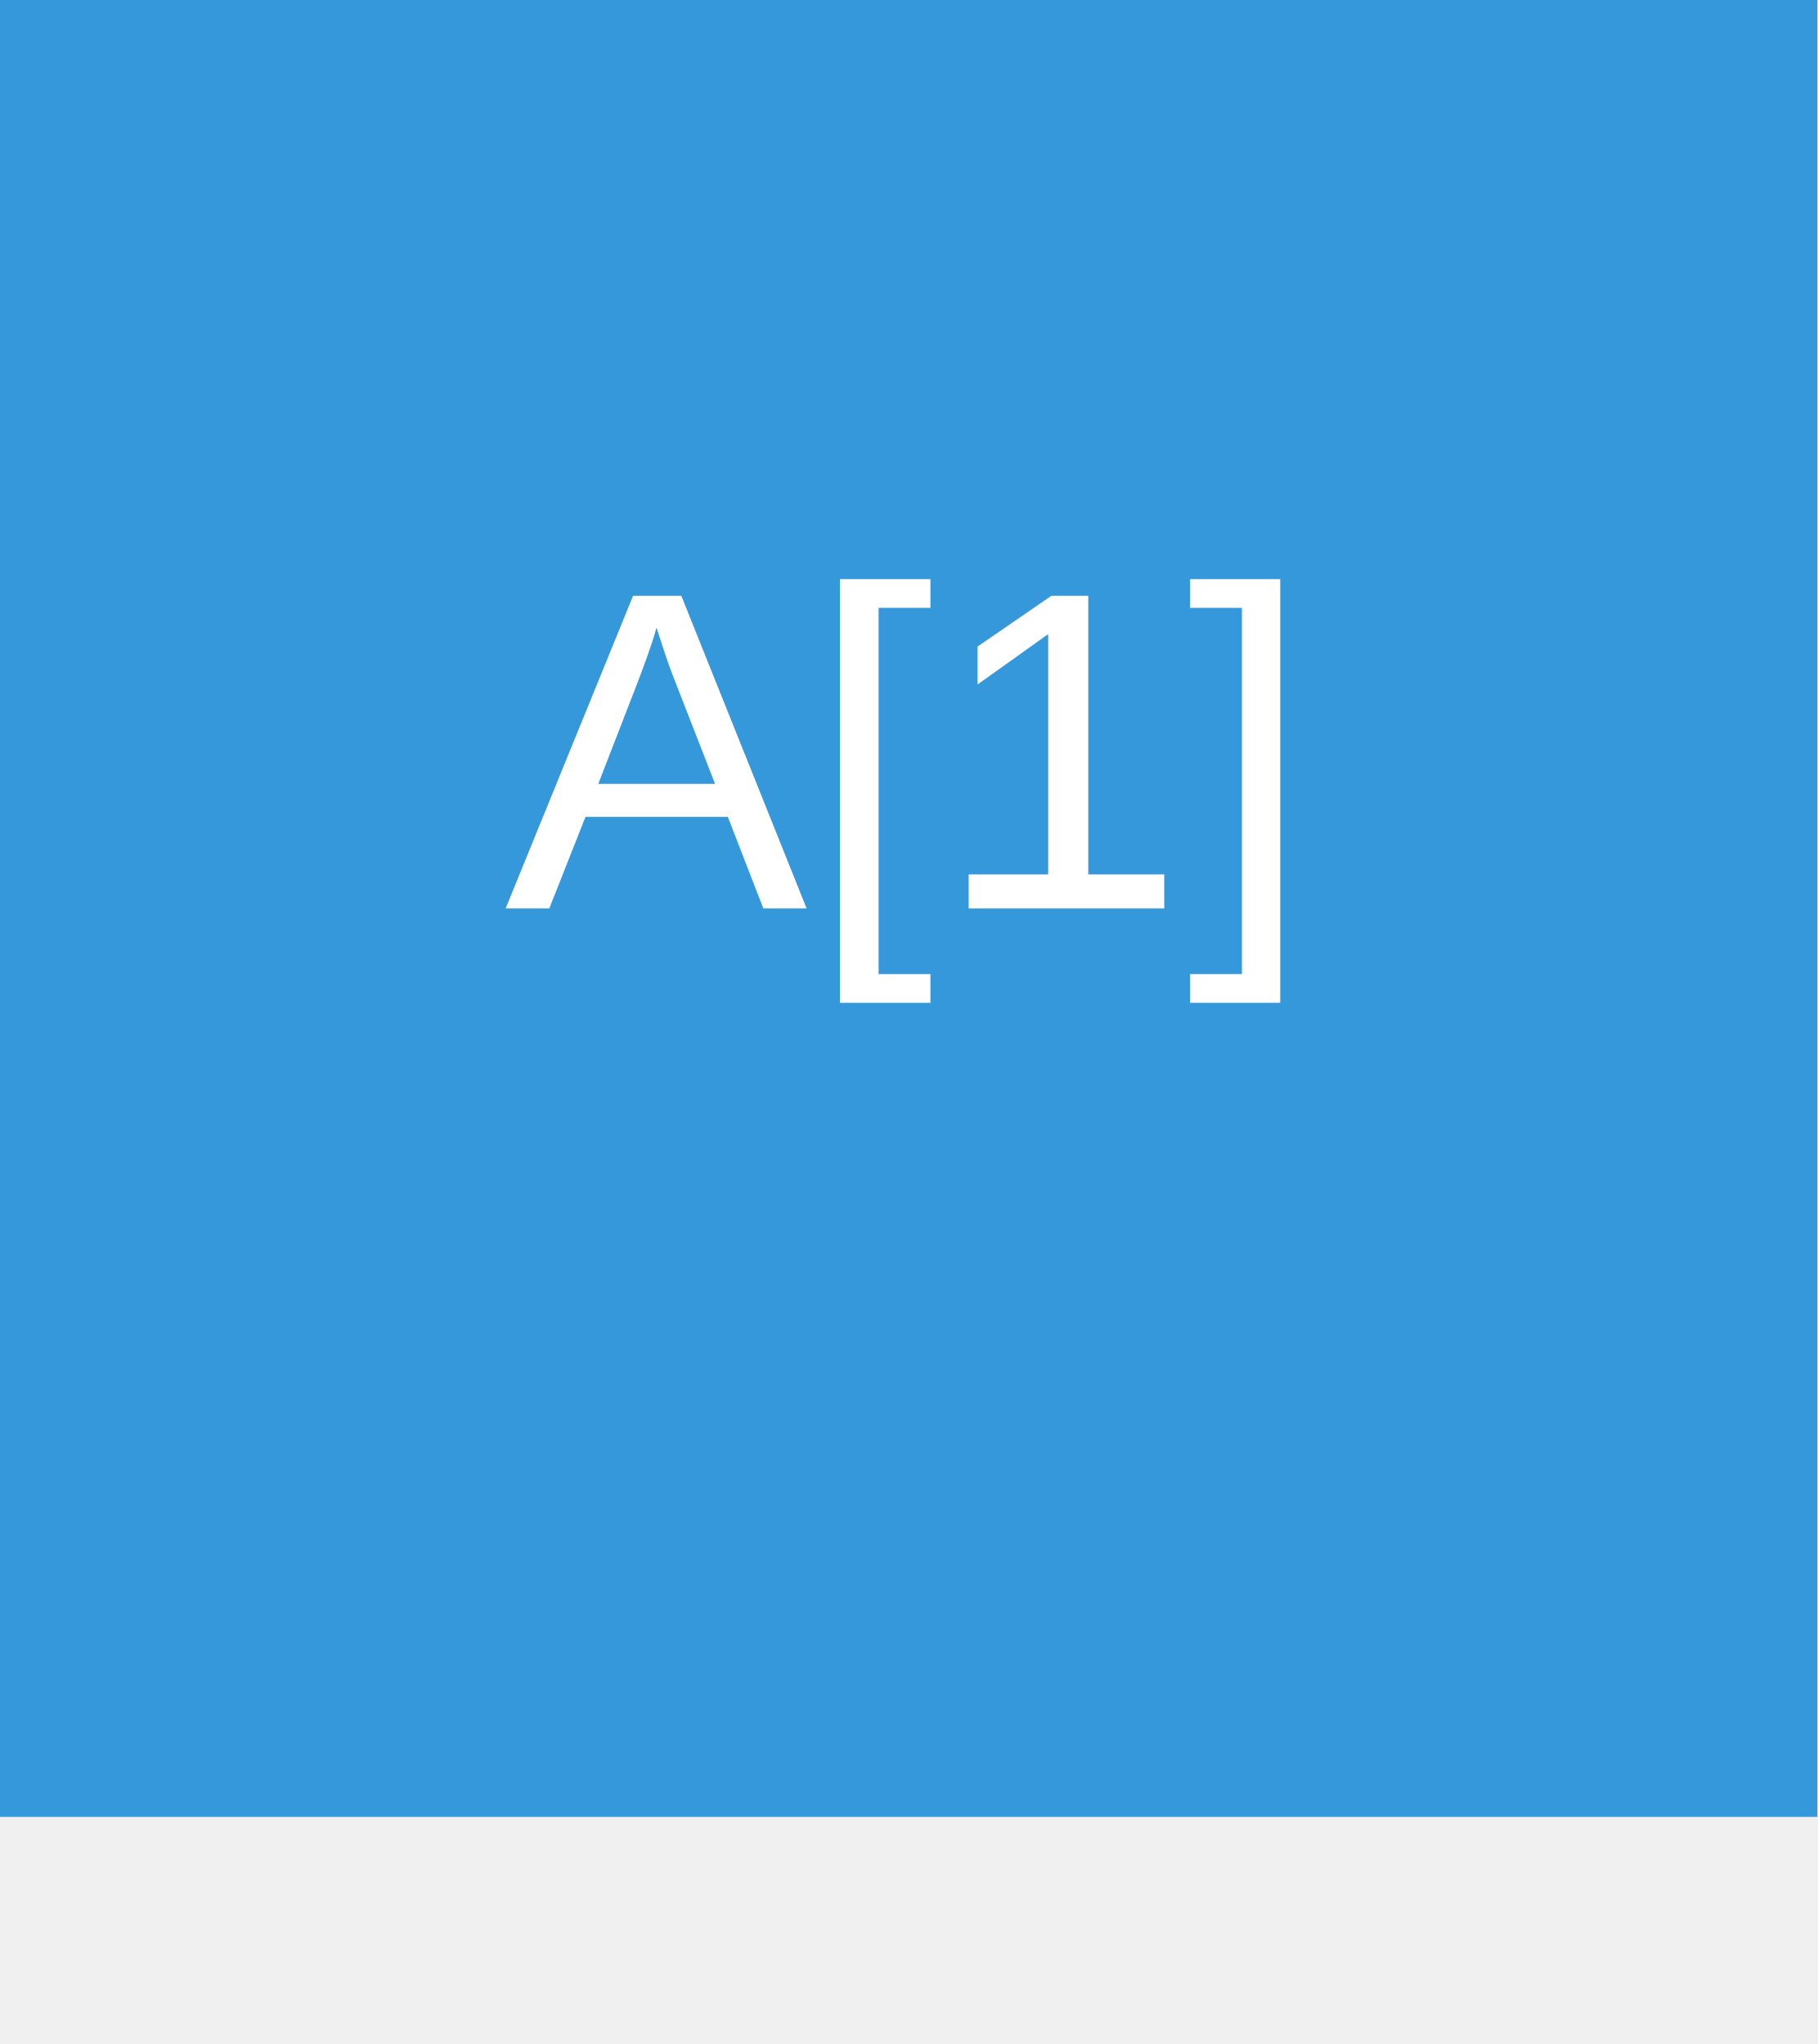
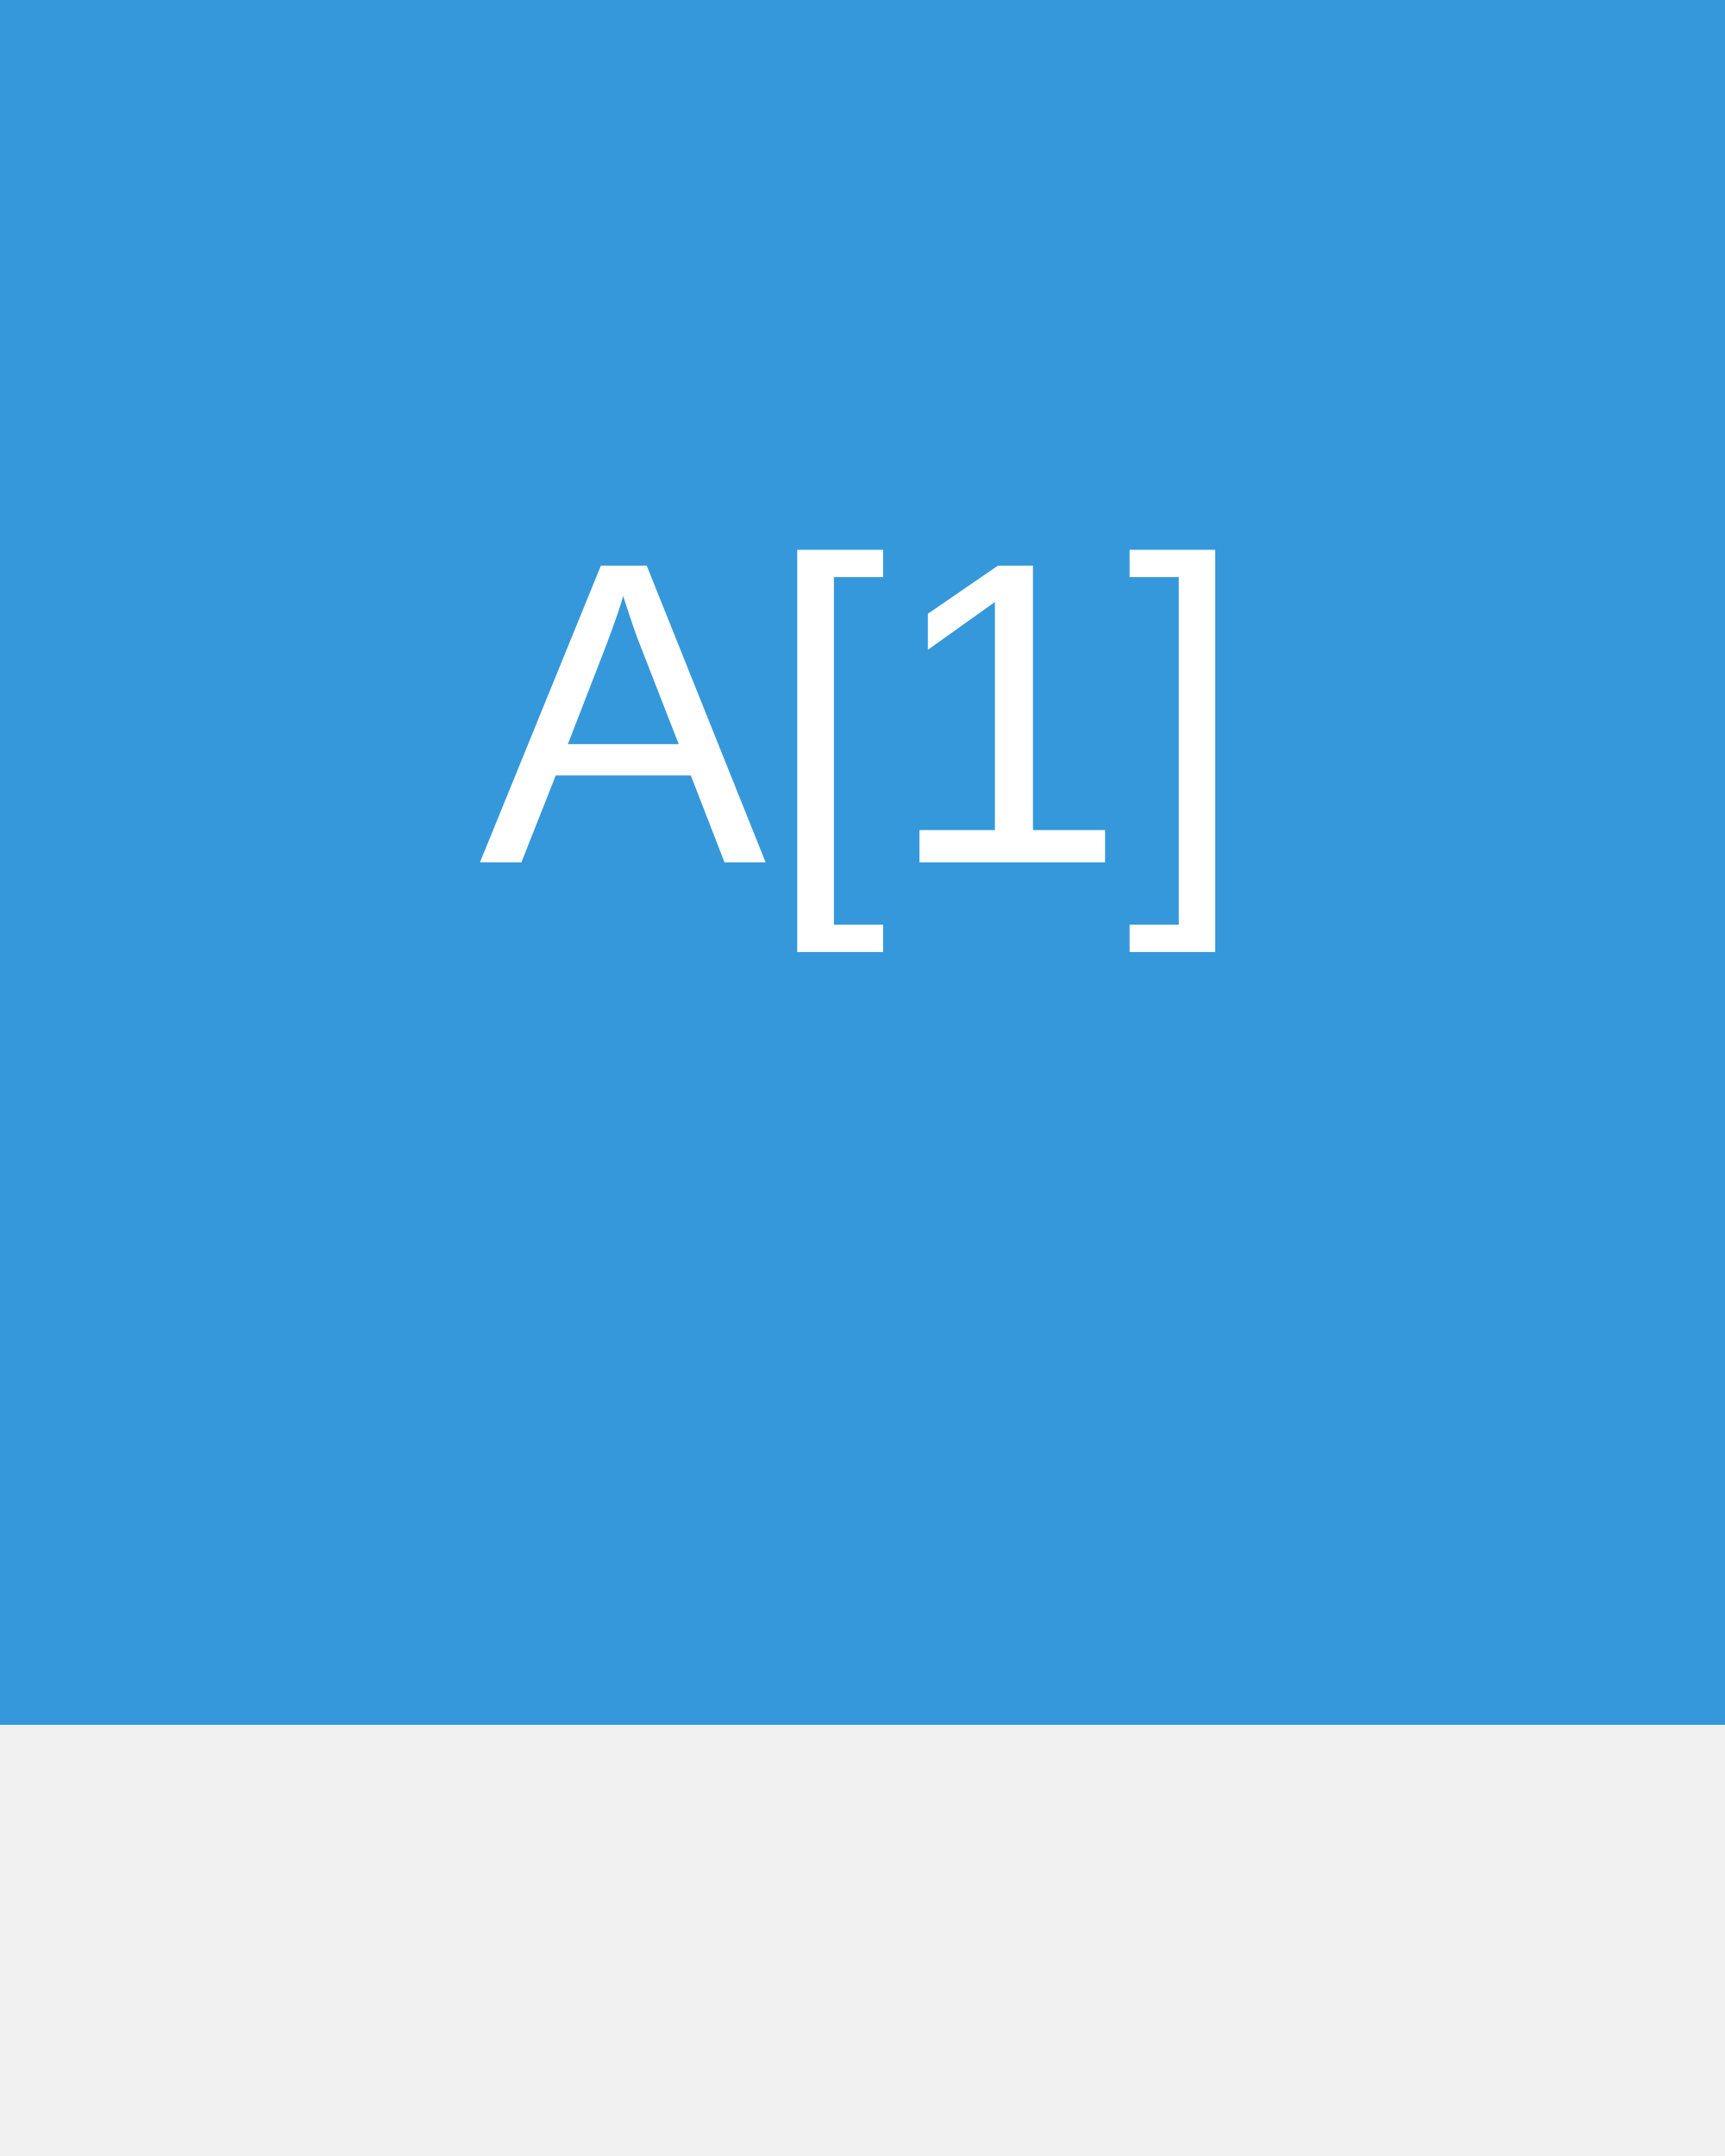
- <svg xmlns="http://www.w3.org/2000/svg" width="80" height="90" viewBox="0 0 80 90">
+ <svg xmlns="http://www.w3.org/2000/svg" width="80" height="100" viewBox="0 0 80 100">
  <rect width="80" height="80" fill="#3498db" />
  <text x="40" y="40" font-family="Arial" font-size="20" fill="white" text-anchor="middle" alignment-baseline="middle">A[1]</text>
</svg>
